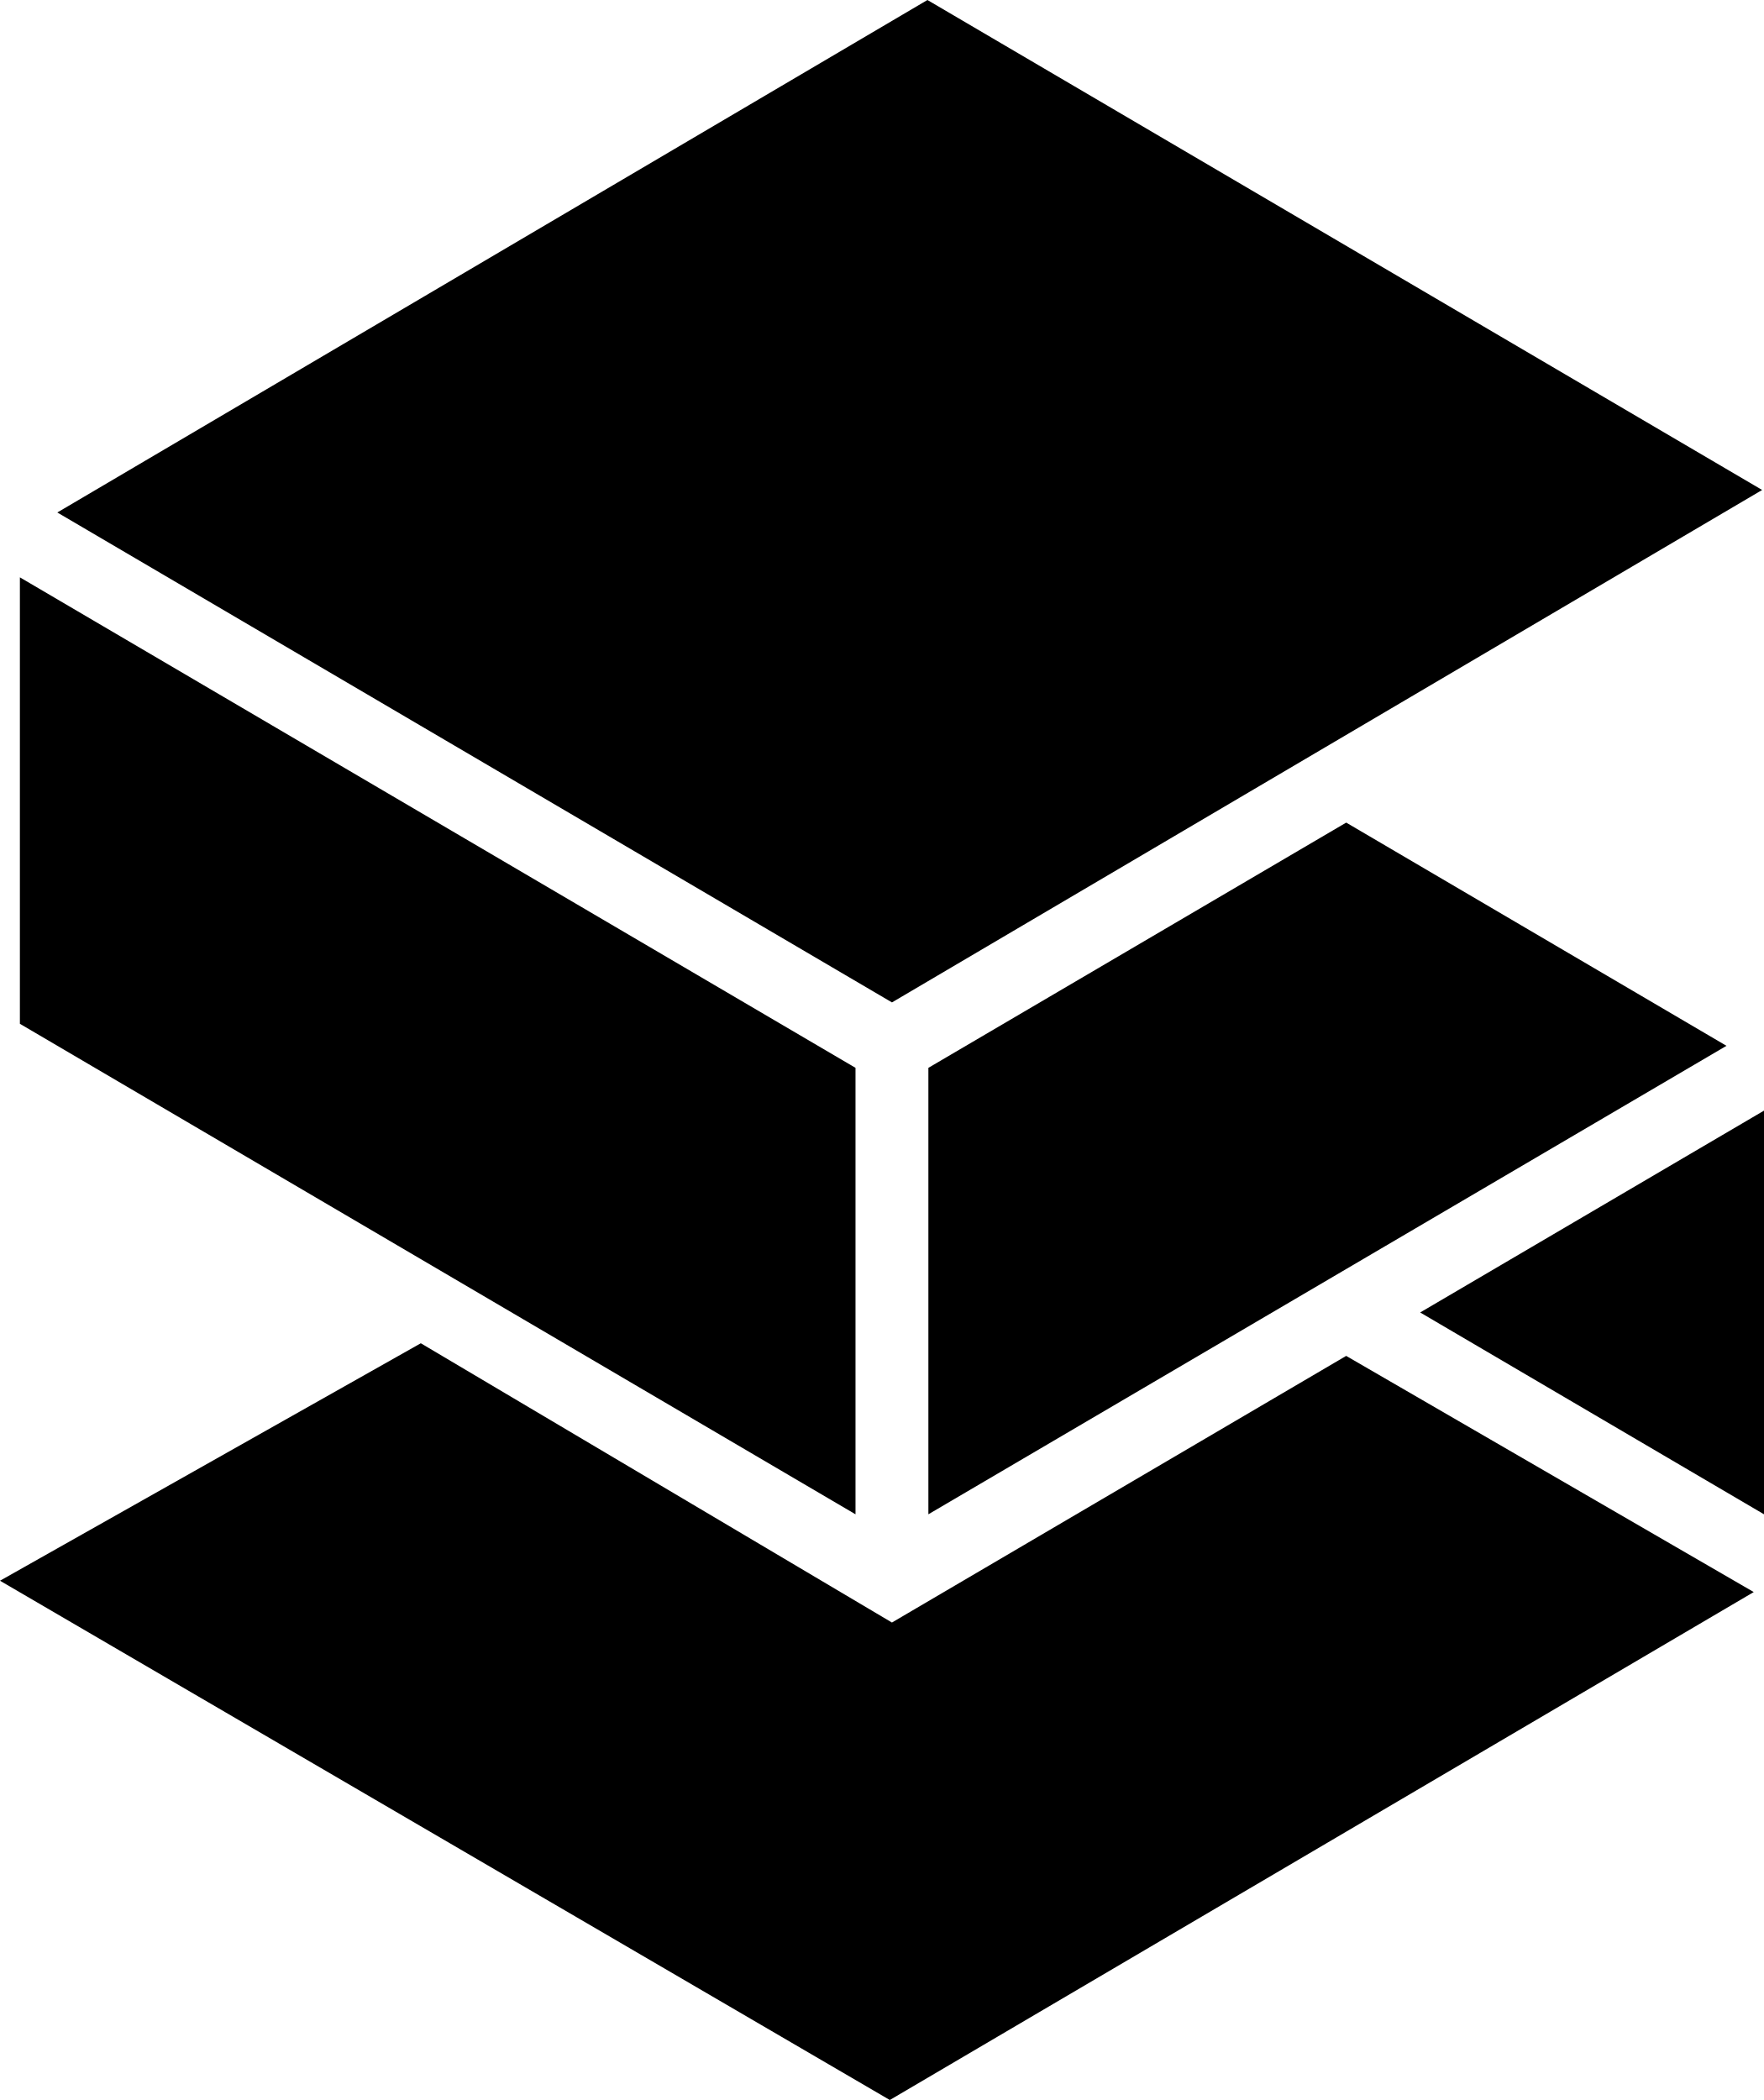
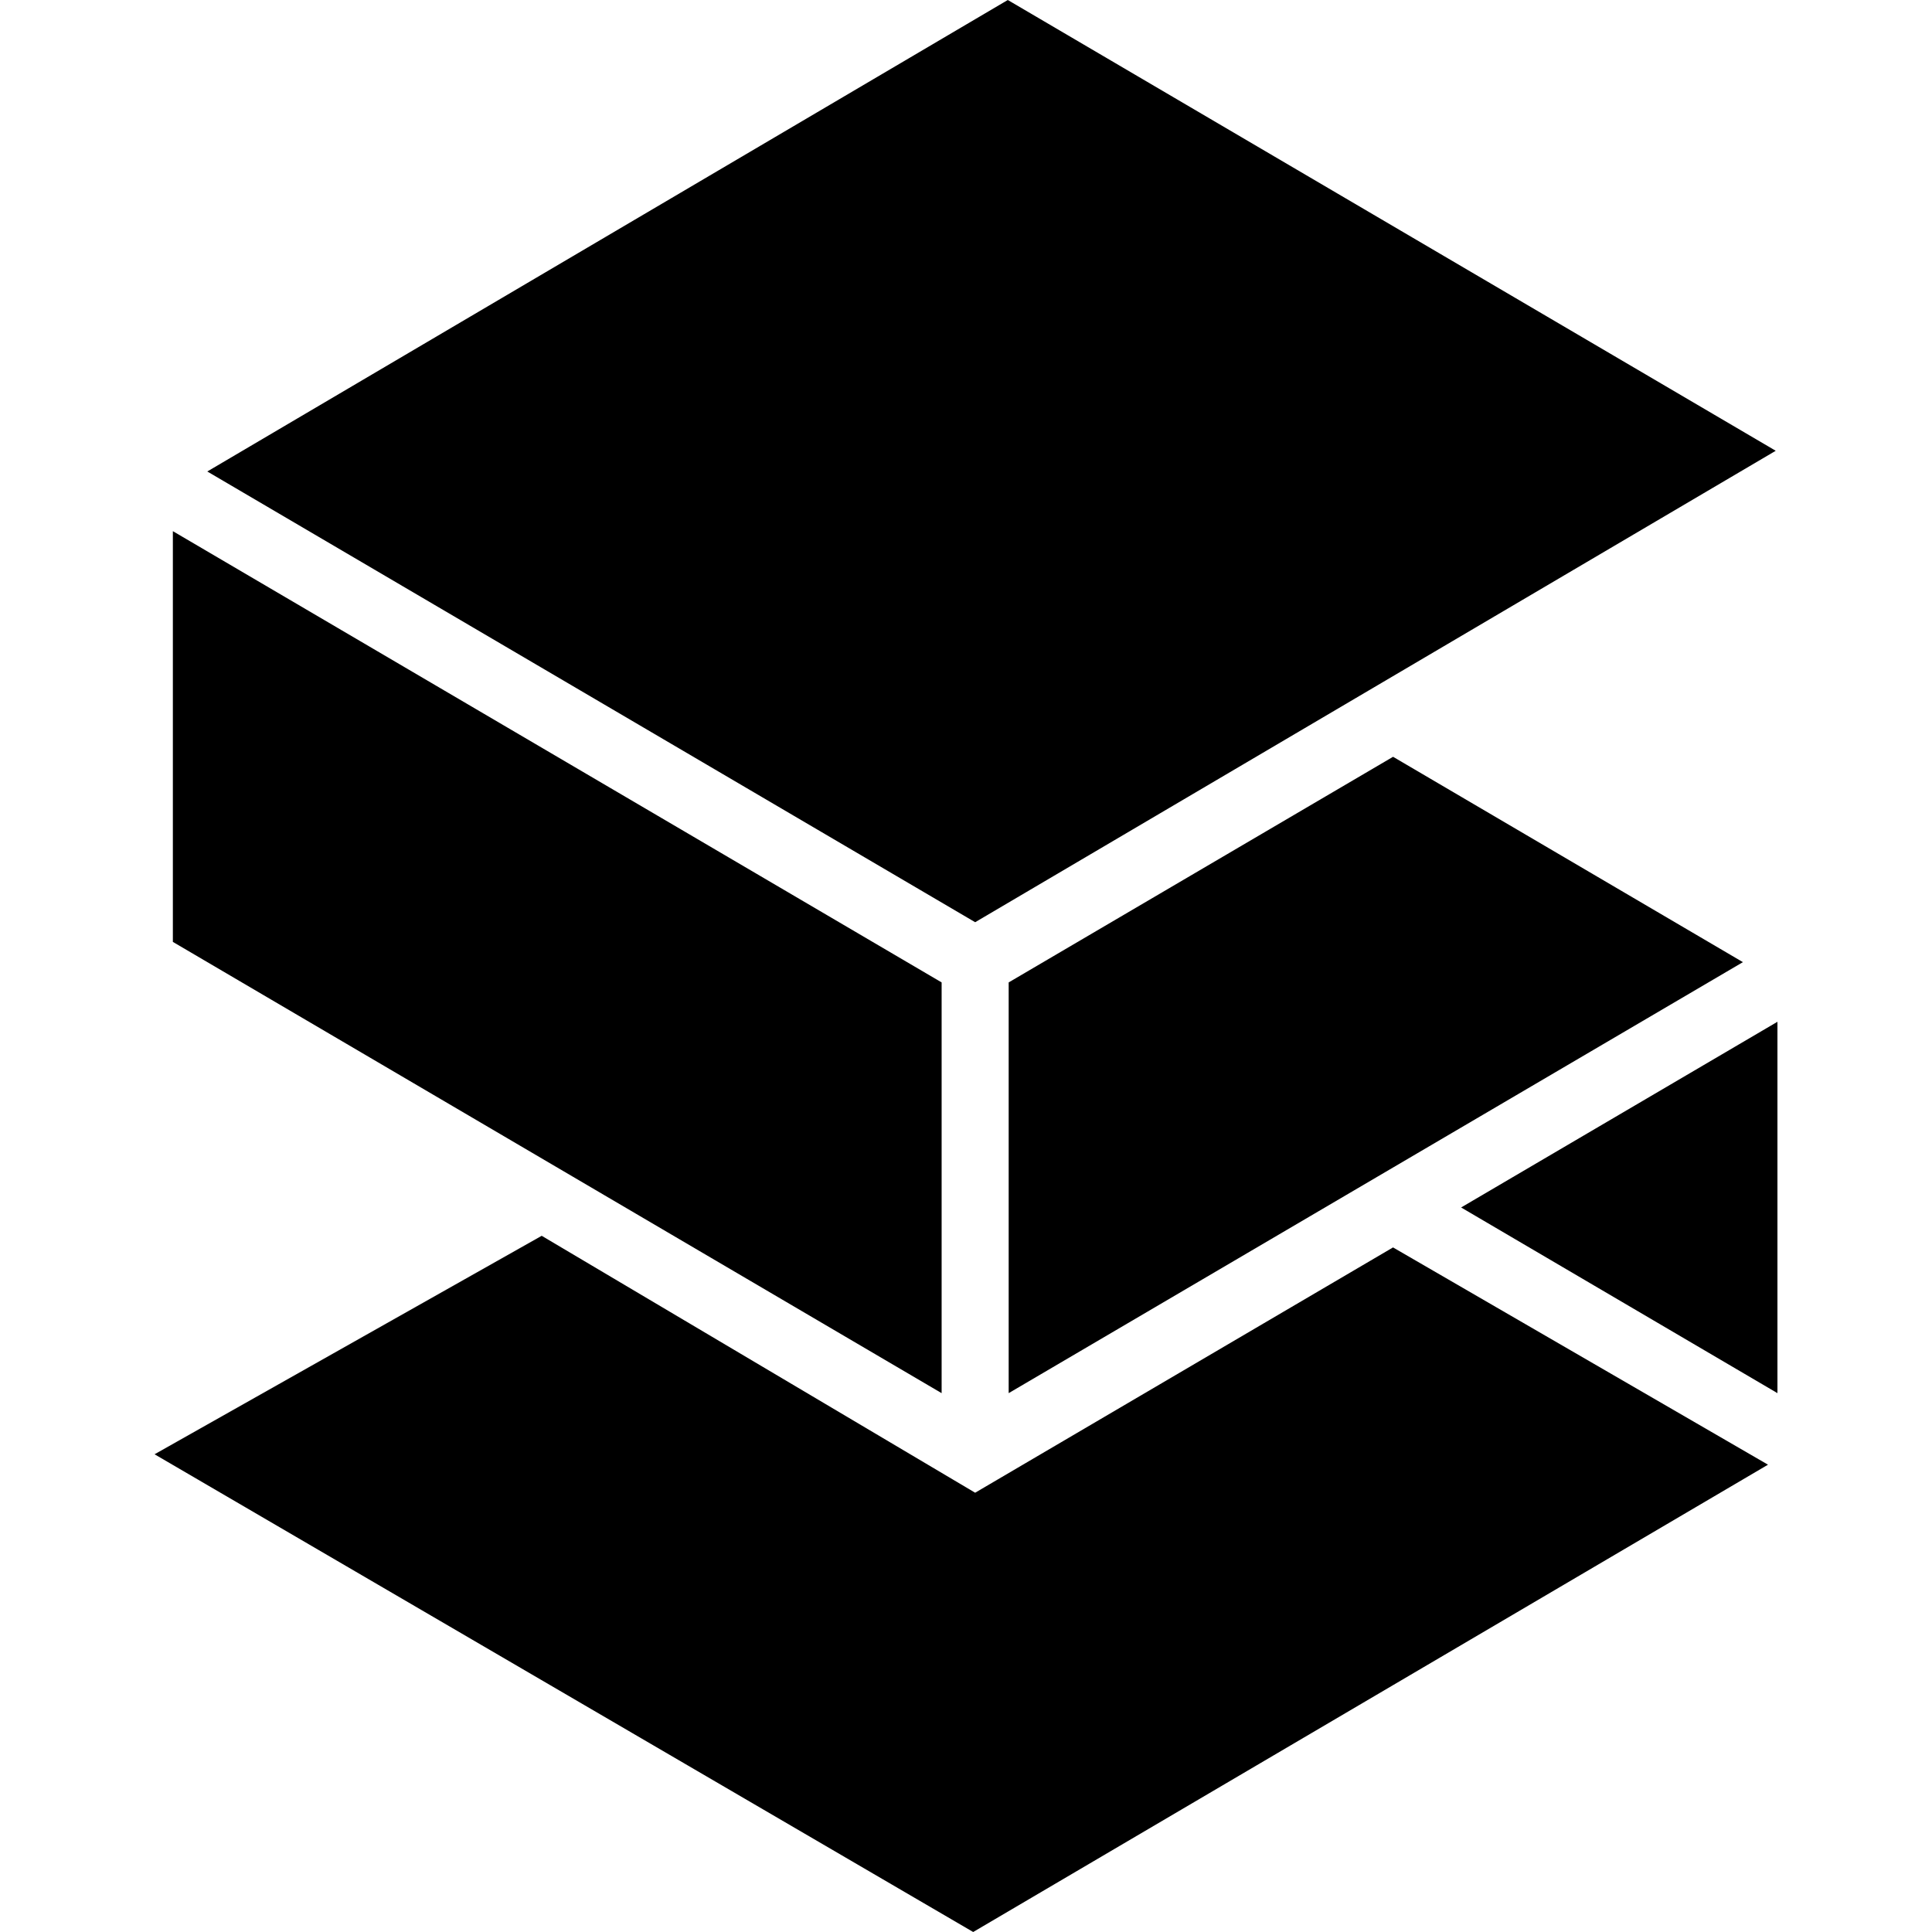
- <svg xmlns="http://www.w3.org/2000/svg" width="105" height="125" viewBox="0 0 105 125" fill="none" version="1.1" id="svg24">
+ <svg xmlns="http://www.w3.org/2000/svg" width="125" height="125" viewBox="0 0 105 125" fill="none" version="1.1" id="svg24">
  <defs id="defs28" />
  <path d="M 3.412,30.505 55.204,0 104.889,29.165 53.093,59.667 Z" fill="#fc365b" id="path14" style="fill:#000000;fill-opacity:1" />
  <path d="M 1.184,60.94 V 34.366 L 50.923,63.562 v 26.575 z" fill="#fc365b" id="path16" style="fill:#000000;fill-opacity:1" />
  <path d="M 55.261,90.136 V 63.562 L 80.131,48.964 102.766,62.251 Z" fill="#fc365b" id="path18" style="fill:#000000;fill-opacity:1" />
  <path d="M 105,90.136 84.534,78.123 105,66.109 Z" fill="#fc365b" id="path20" style="fill:#000000;fill-opacity:1" />
  <path d="M 52.965,125 0,94.091 25.048,79.956 53.092,96.579 80.129,80.708 104.389,94.765 Z" fill="#fc365b" id="path22" style="fill:#000000;fill-opacity:1" />
</svg>
